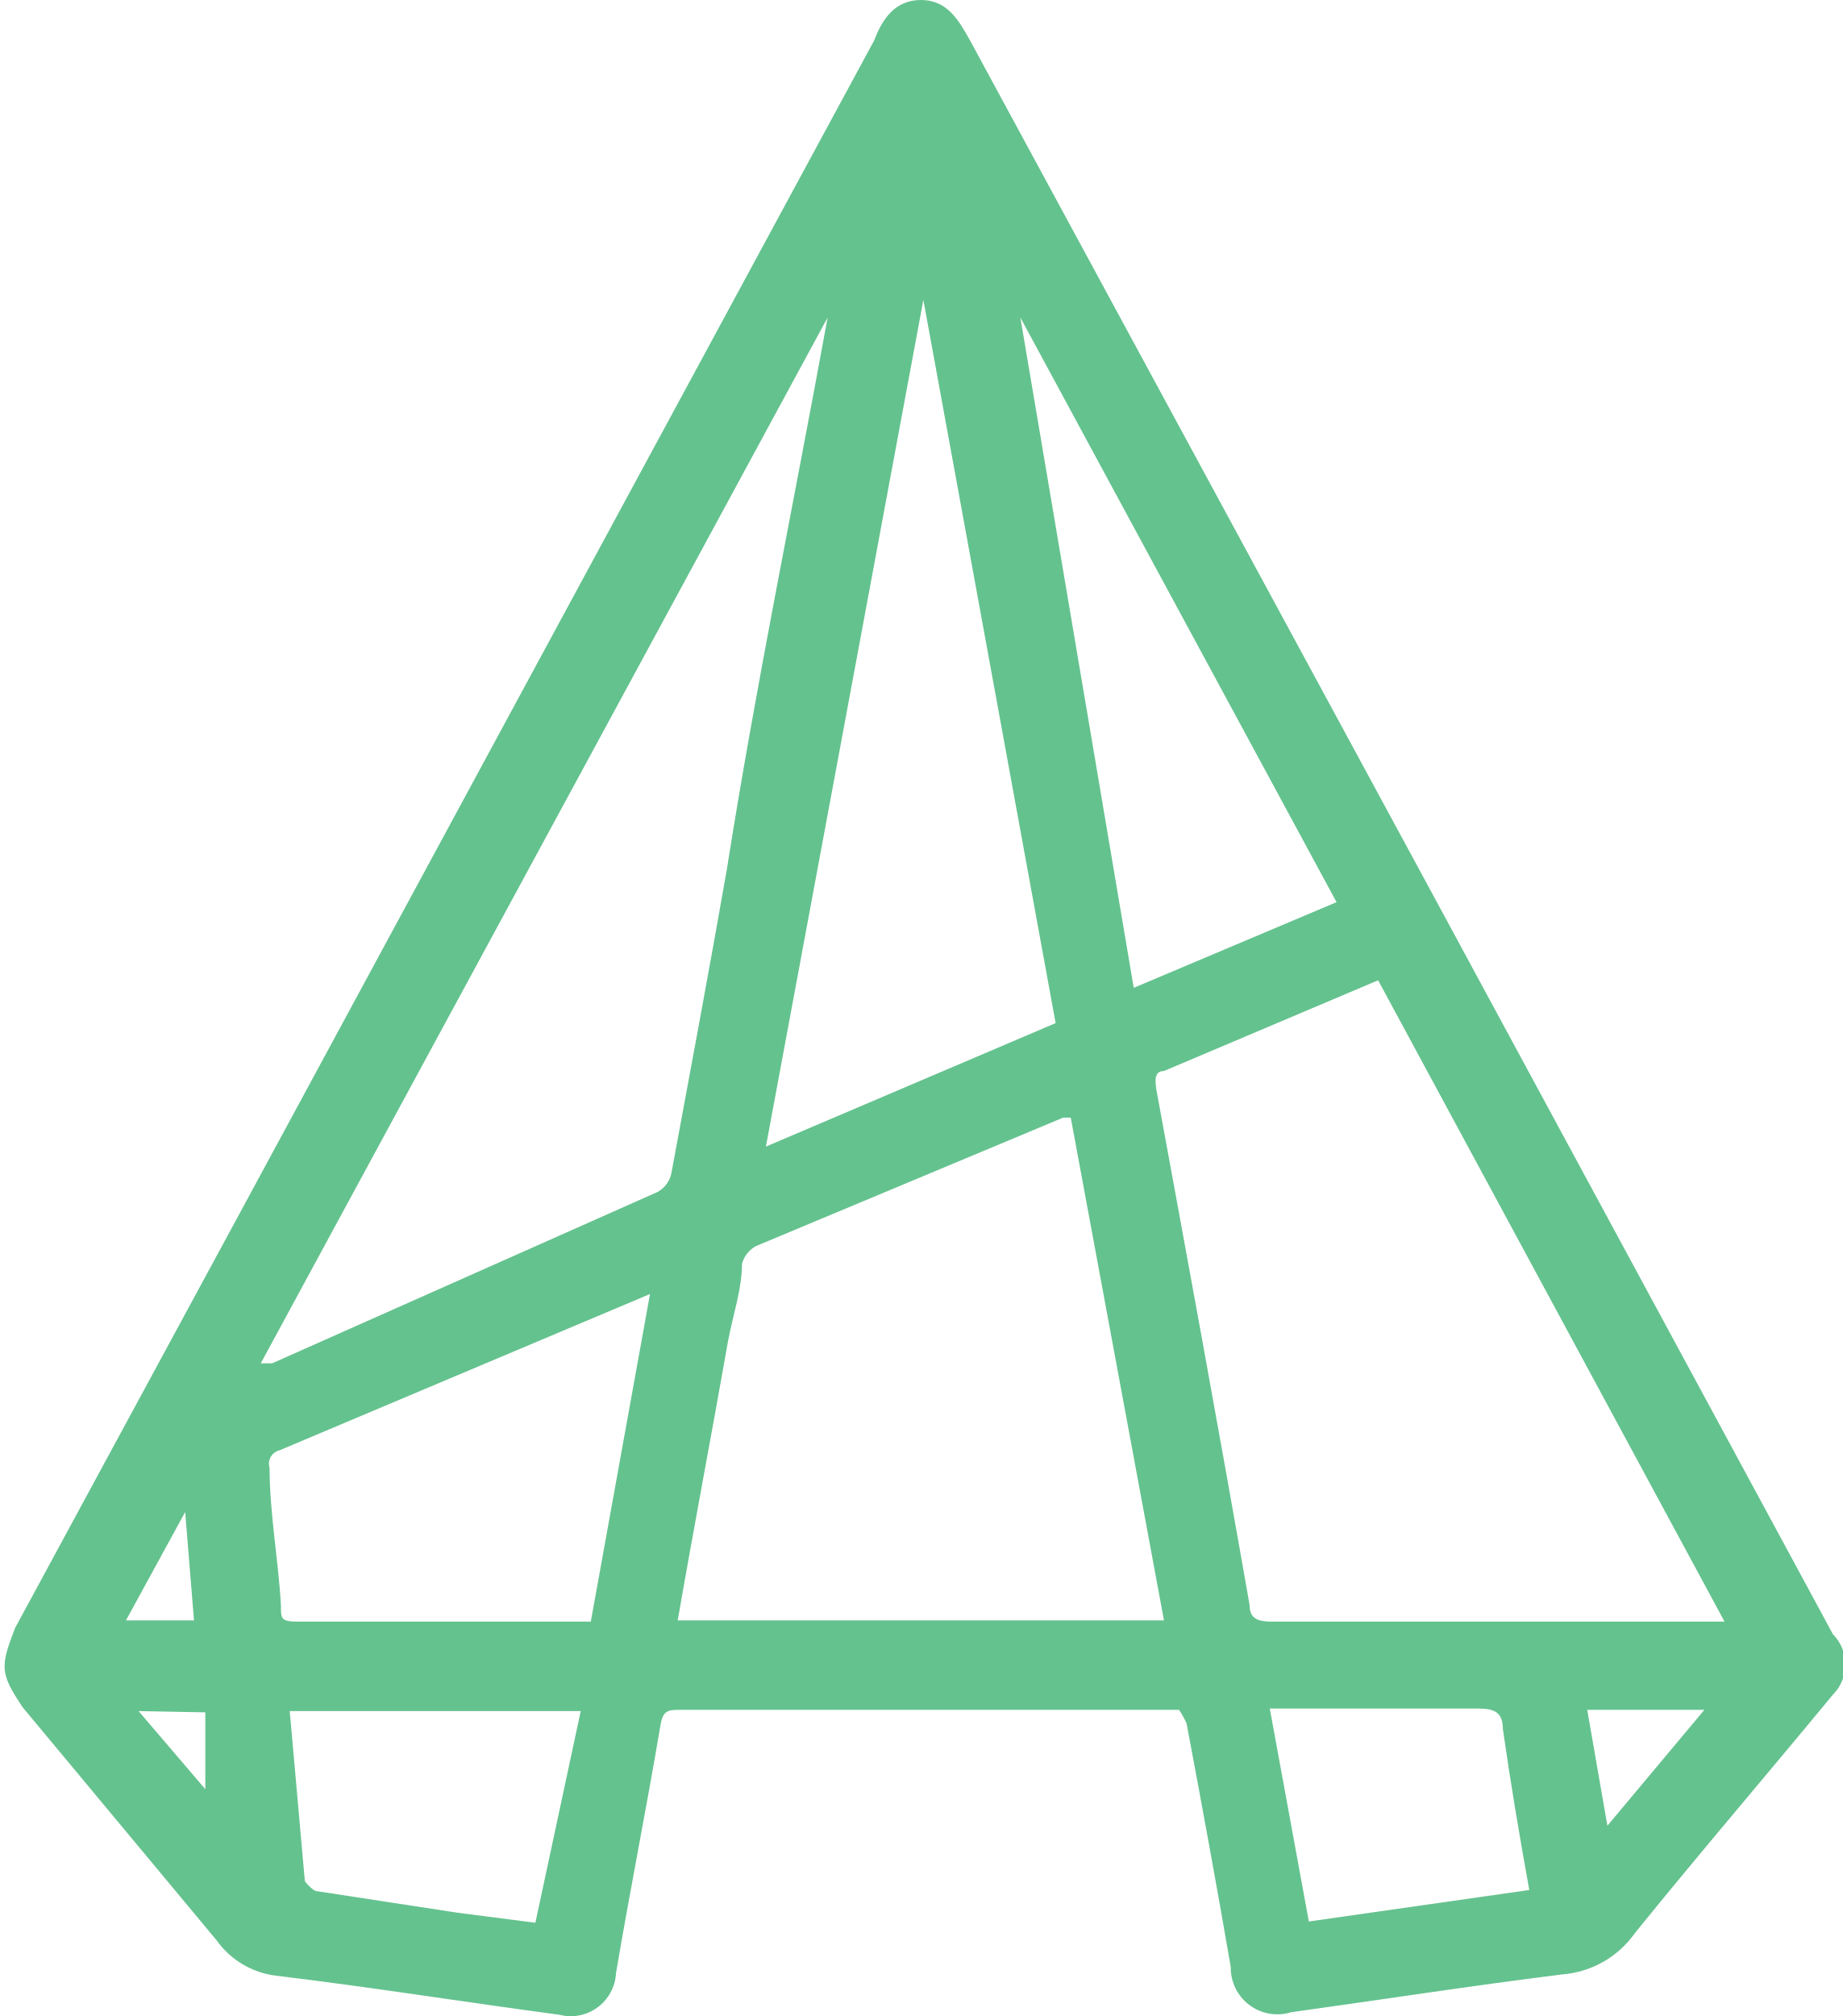
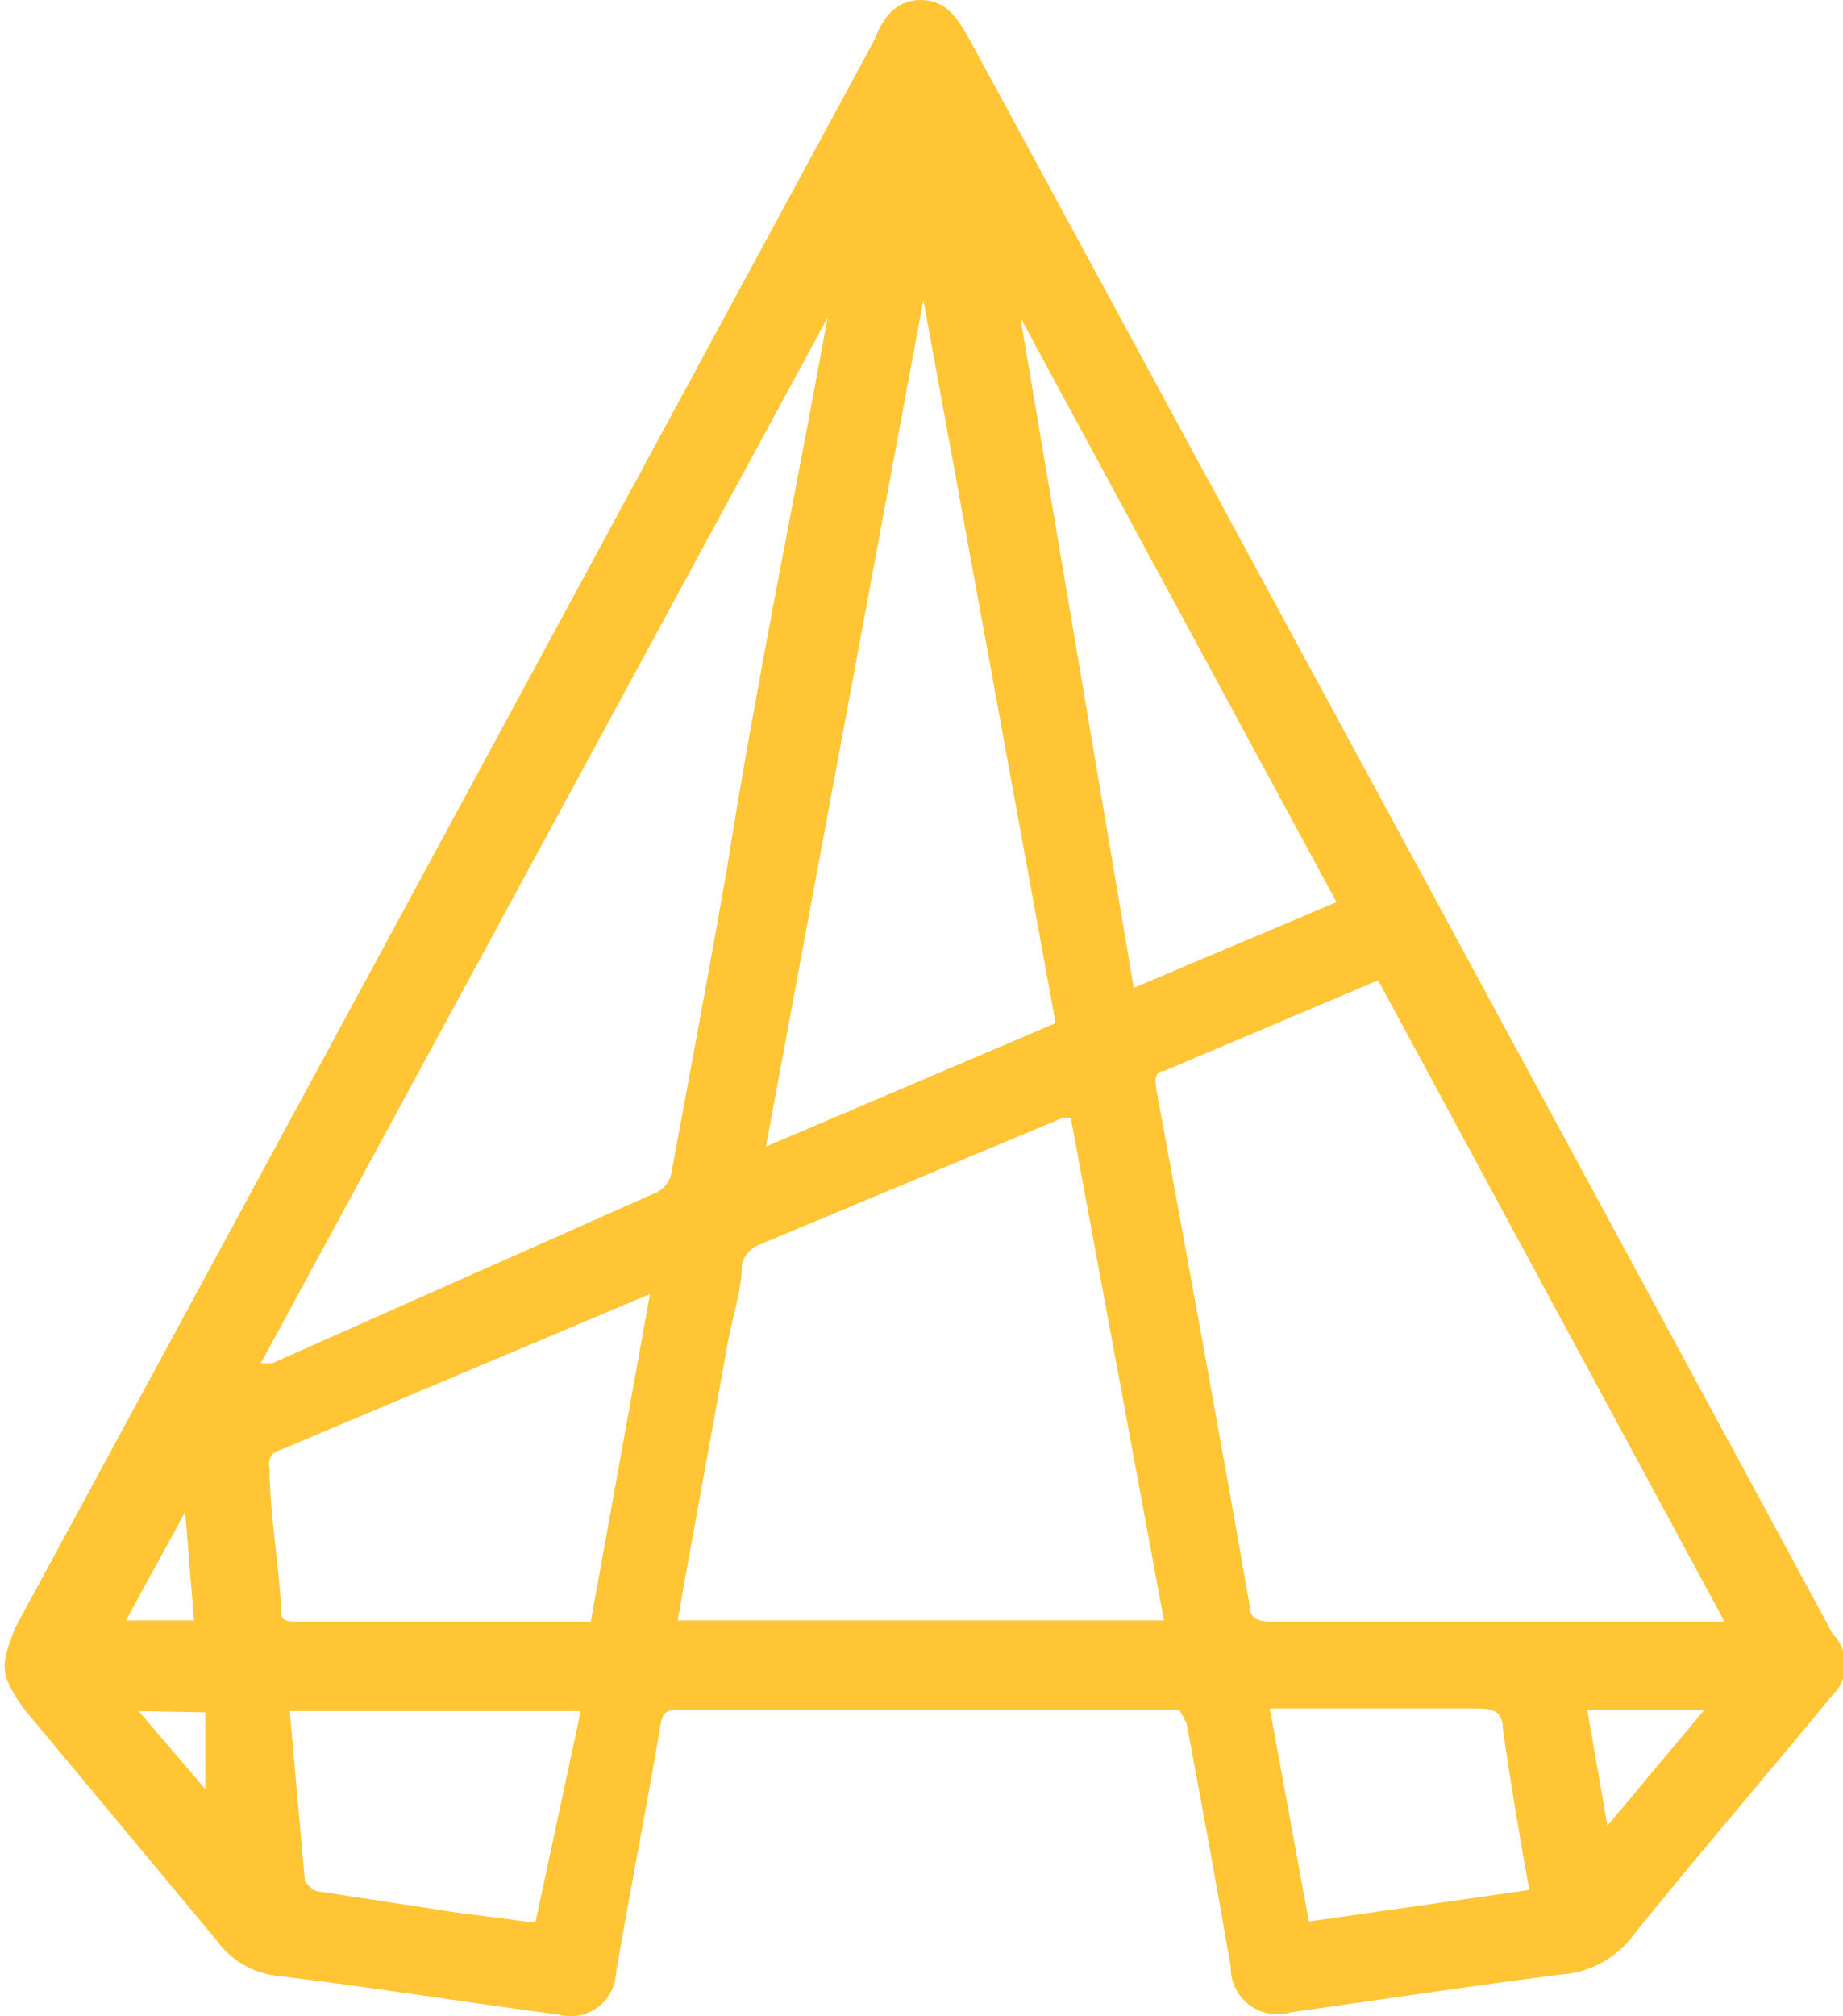
<svg xmlns="http://www.w3.org/2000/svg" viewBox="0 0 14.63 16">
  <g id="Layer_2" data-name="Layer 2">
-     <g id="Layer_1-2" data-name="Layer 1" fill="#64c28e">
+     <g id="Layer_1-2" data-name="Layer 1" fill="#ffc534">
      <path d="M9.36,13.57H5.41c-.11,0-.15,0-.17.14-.11.65-.24,1.3-.35,1.95a.36.36,0,0,1-.45.33c-.75-.1-1.5-.22-2.25-.31a.68.68,0,0,1-.47-.28L.18,13.55C0,13.28,0,13.23.12,12.92L1.87,9.69,6.94.32C7,.16,7.1,0,7.31,0s.3.16.39.32L11.32,7l3.16,5.84.07.13a.34.34,0,0,1,0,.48c-.52.63-1.06,1.26-1.57,1.89a.78.78,0,0,1-.58.33c-.72.09-1.43.2-2.15.3a.37.37,0,0,1-.48-.36c-.11-.64-.23-1.29-.35-1.93A.79.79,0,0,0,9.36,13.57Zm4.33-.7L10.94,7.78l-1.7.72c-.08,0-.07.08-.06.15.25,1.36.5,2.72.74,4.09,0,.11.07.13.18.13h3.59Zm-5.19-4-.06,0L6,9.89a.23.23,0,0,0-.11.14c0,.2-.07.4-.11.61-.13.74-.27,1.47-.4,2.22H9.24ZM6.57,2.52h0l-4.5,8.3.09,0L5.22,9.46a.22.22,0,0,0,.11-.15c.15-.81.3-1.61.44-2.41C6,5.44,6.3,4,6.57,2.52Zm1.81,5.6L7.33,2.38h0L6.08,9.1ZM5.16,10.27h0L2.22,11.51a.11.11,0,0,0-.08.14c0,.36.07.73.09,1.09,0,.11,0,.13.14.13H4.69Zm5.45-3.11L8.1,2.52h0L9,7.84Zm-6,6.42H2.3l.12,1.35s.06.08.1.08l1.11.17.62.08ZM12.14,15c-.08-.44-.15-.86-.21-1.28,0-.14-.08-.16-.2-.16H10.08l.31,1.69Zm.46-1.43.16.92.77-.92ZM1.54,12.86,1.47,12h0L1,12.86Zm-.44.72.53.62h0l0-.61Z" />
    </g>
  </g>
</svg>
